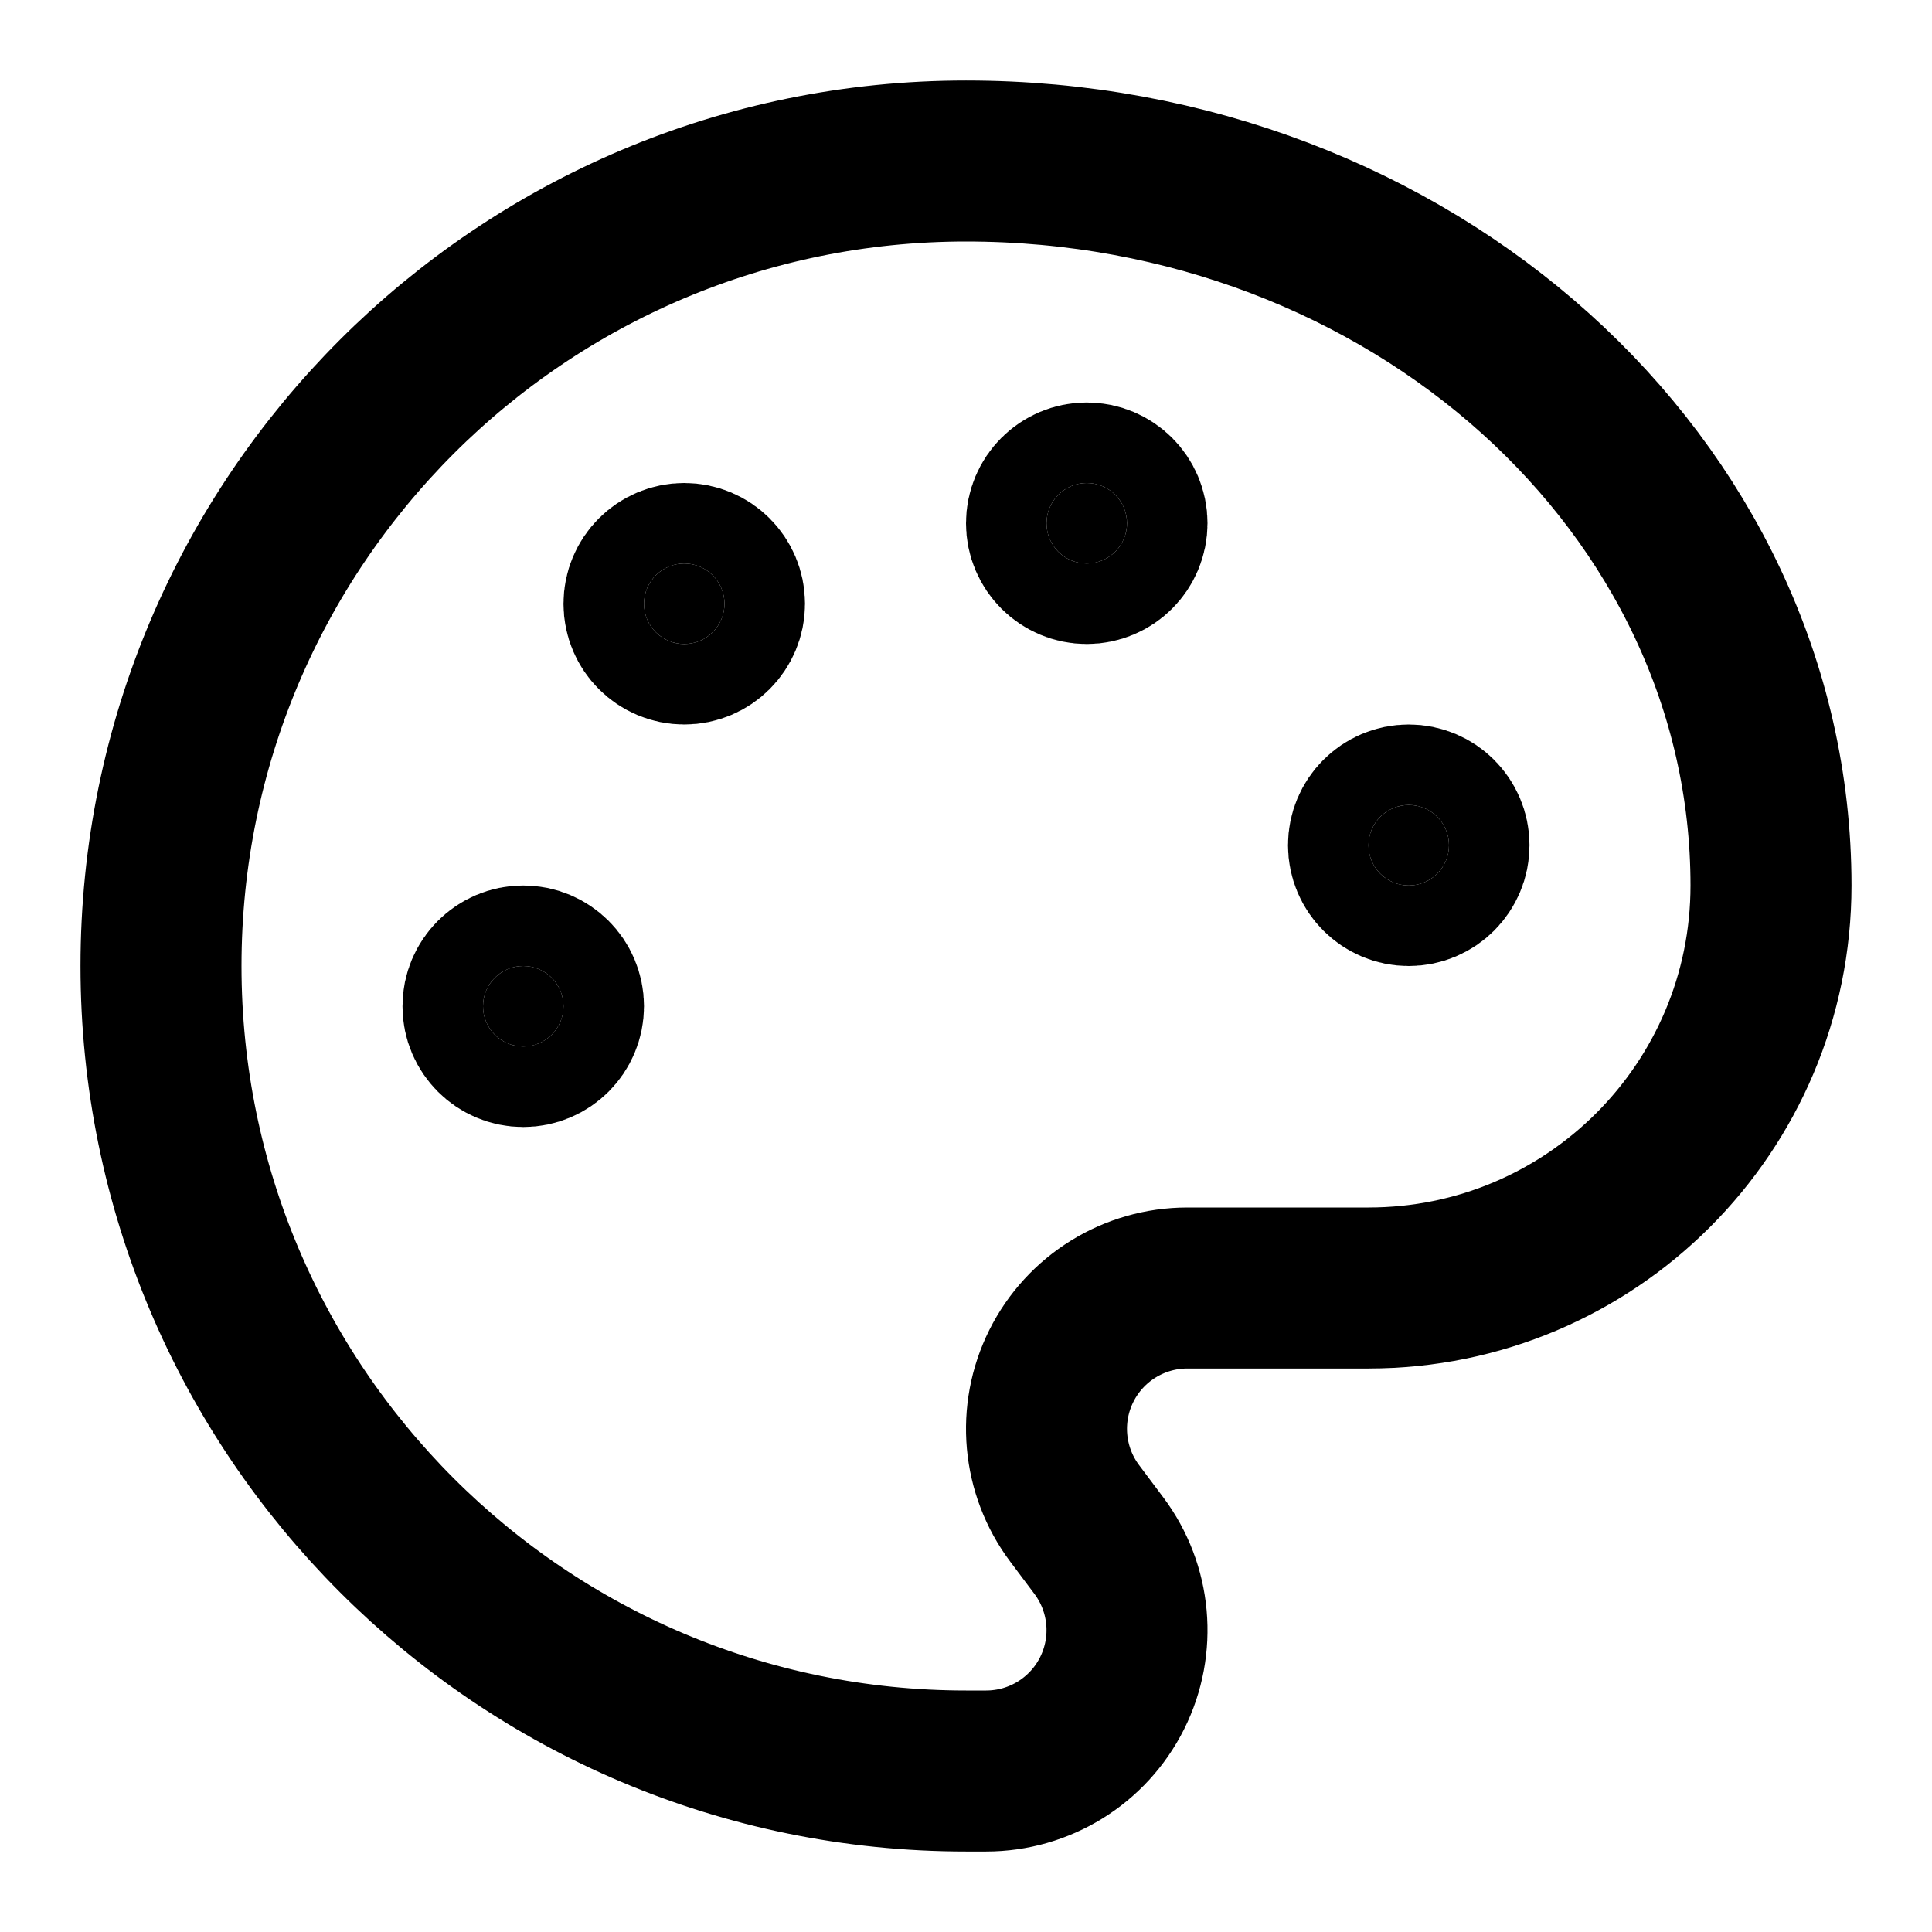
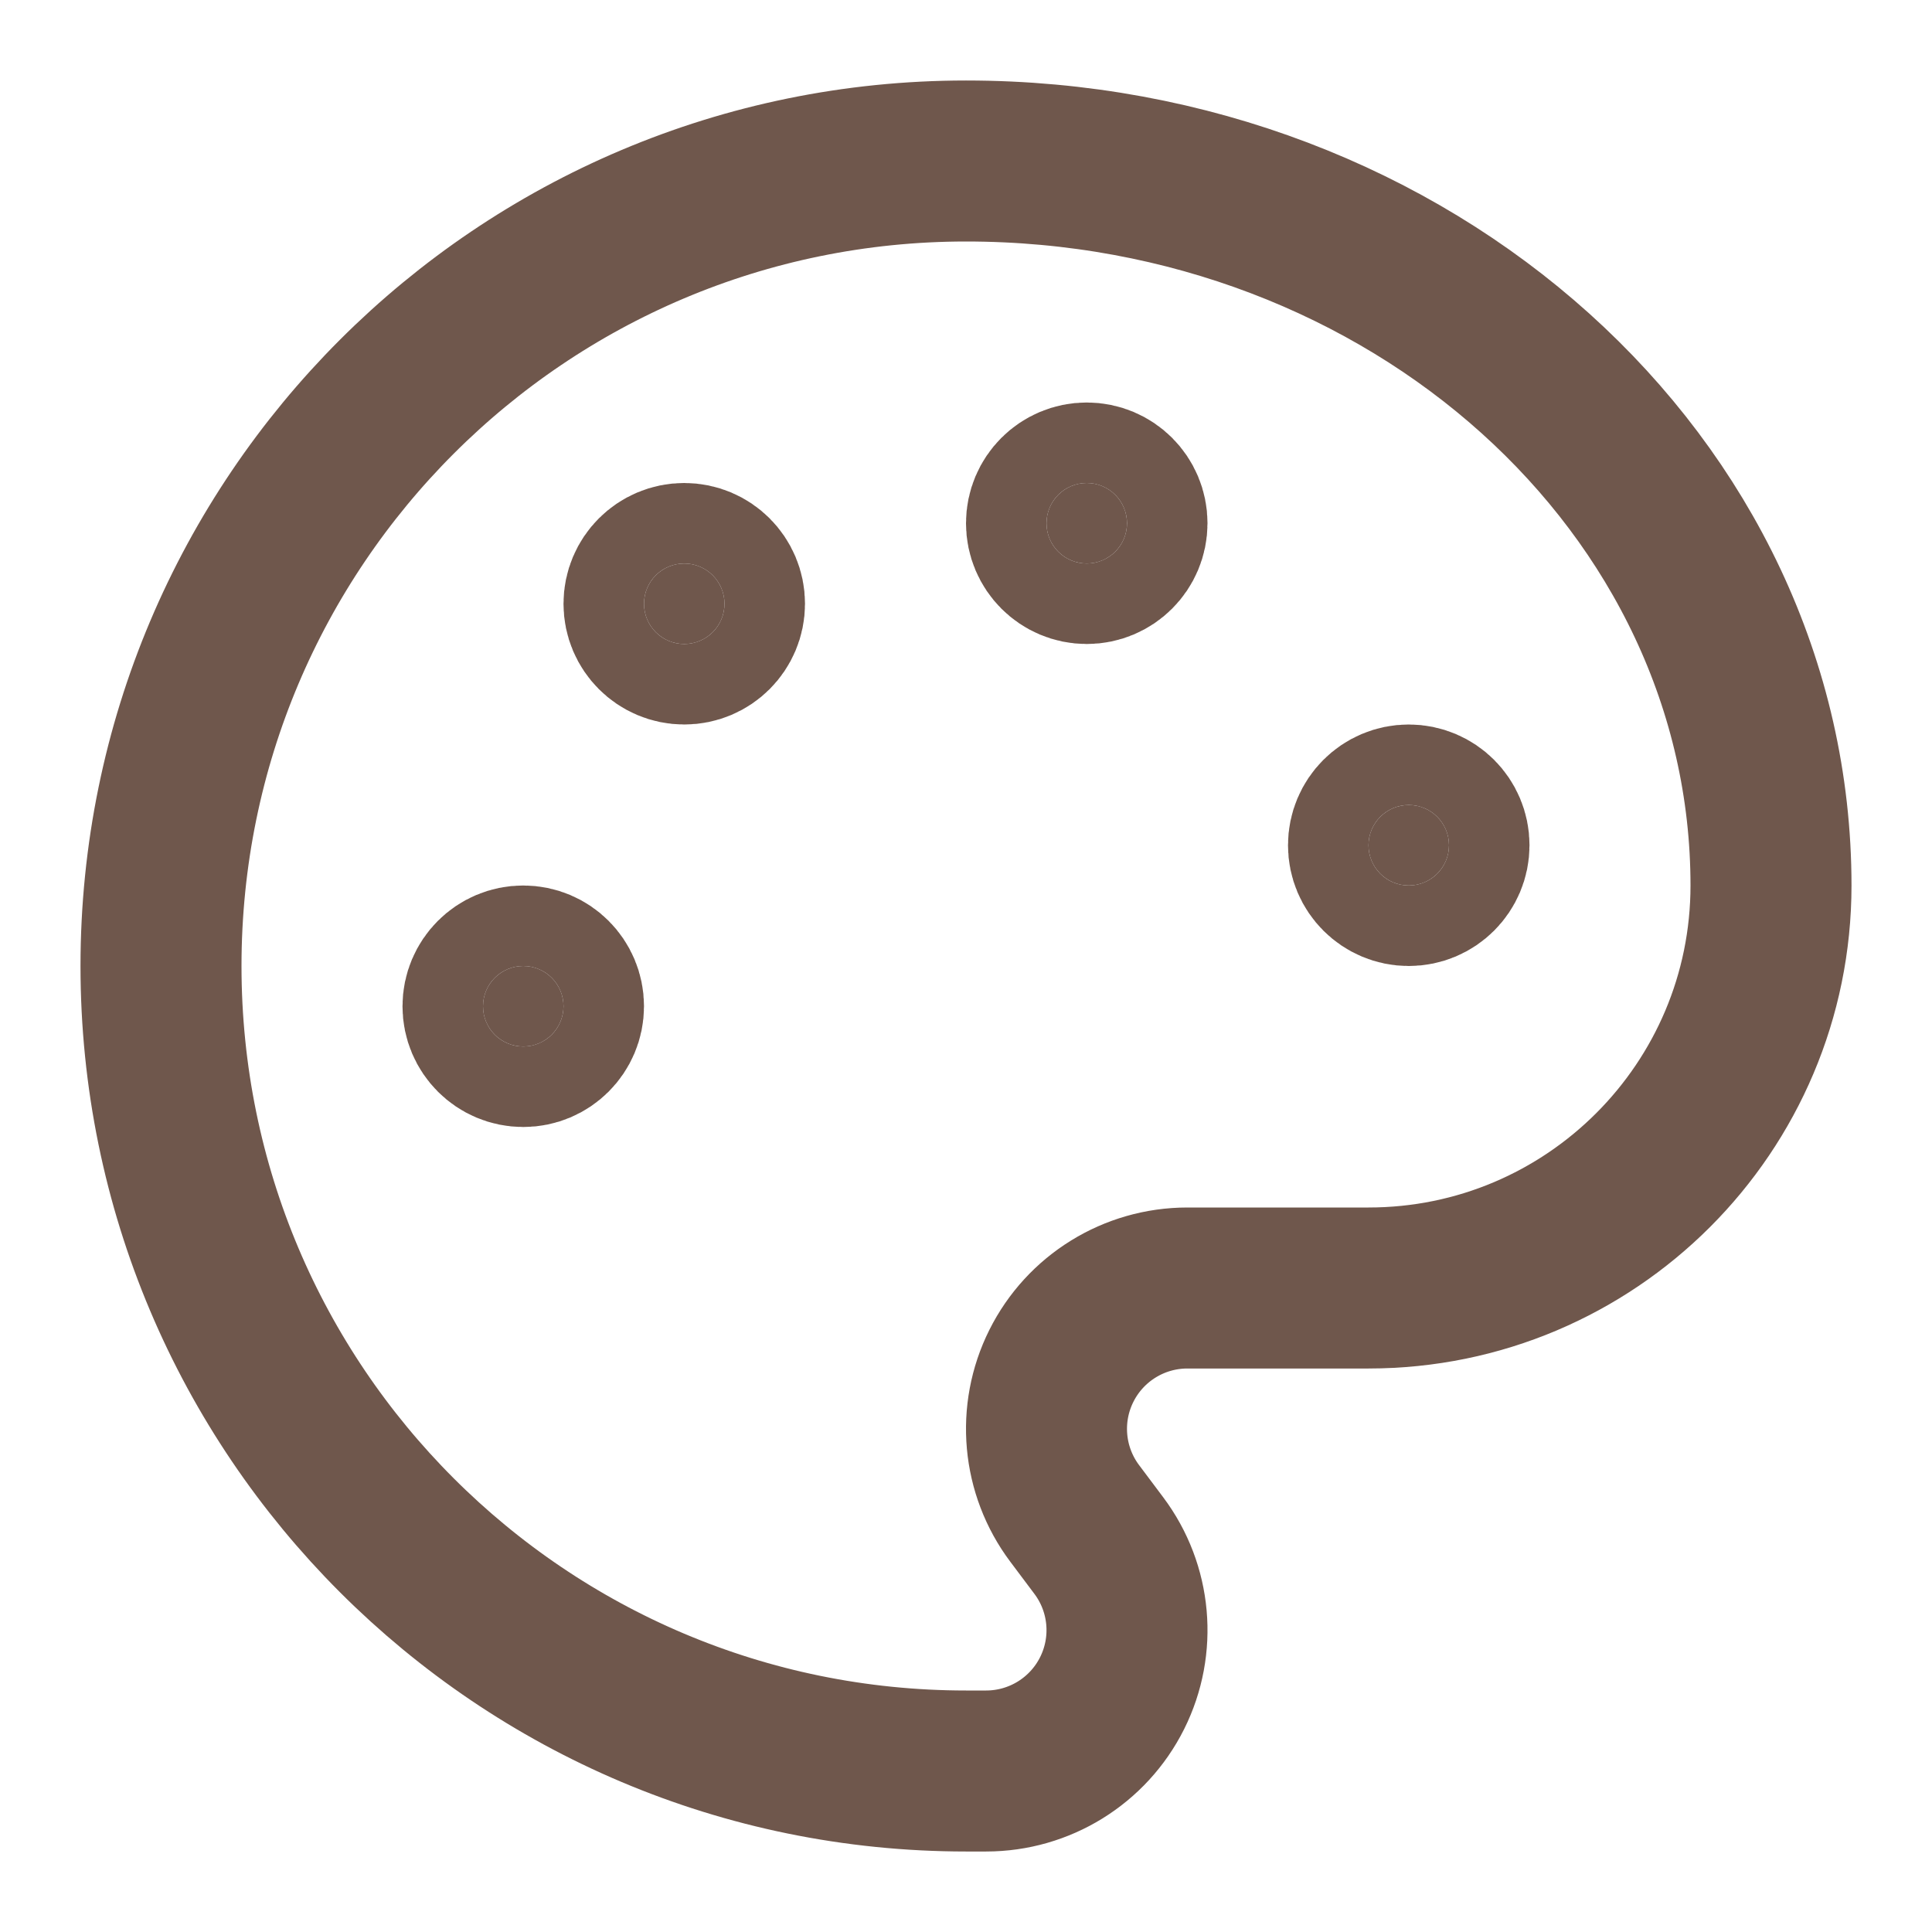
- <svg xmlns="http://www.w3.org/2000/svg" class="lucide lucide-palette" width="24" height="24" viewBox="0 0 24 24" fill="none" stroke="currentColor" stroke-width="2" stroke-linecap="round" stroke-linejoin="round">
+ <svg xmlns="http://www.w3.org/2000/svg" class="lucide lucide-palette" width="24" height="24" viewBox="0 0 24 24" fill="none" stroke="#6F574C" stroke-width="2" stroke-linecap="round" stroke-linejoin="round">
  <path d="M12 22a1 1 0 0 1 0-20 10 9 0 0 1 10 9 5 5 0 0 1-5 5h-2.25a1.75 1.75 0 0 0-1.4 2.8l.3.4a1.75 1.75 0 0 1-1.4 2.8z" />
-   <circle cx="13.5" cy="6.5" r=".5" fill="currentColor" />
-   <circle cx="17.5" cy="10.5" r=".5" fill="currentColor" />
-   <circle cx="6.5" cy="12.5" r=".5" fill="currentColor" />
-   <circle cx="8.5" cy="7.5" r=".5" fill="currentColor" />
+   <circle cx="13.5" cy="6.5" r=".5" fill="#6F574C" />
+   <circle cx="17.5" cy="10.5" r=".5" fill="#6F574C" />
+   <circle cx="6.5" cy="12.5" r=".5" fill="#6F574C" />
+   <circle cx="8.5" cy="7.5" r=".5" fill="#6F574C" />
</svg>
